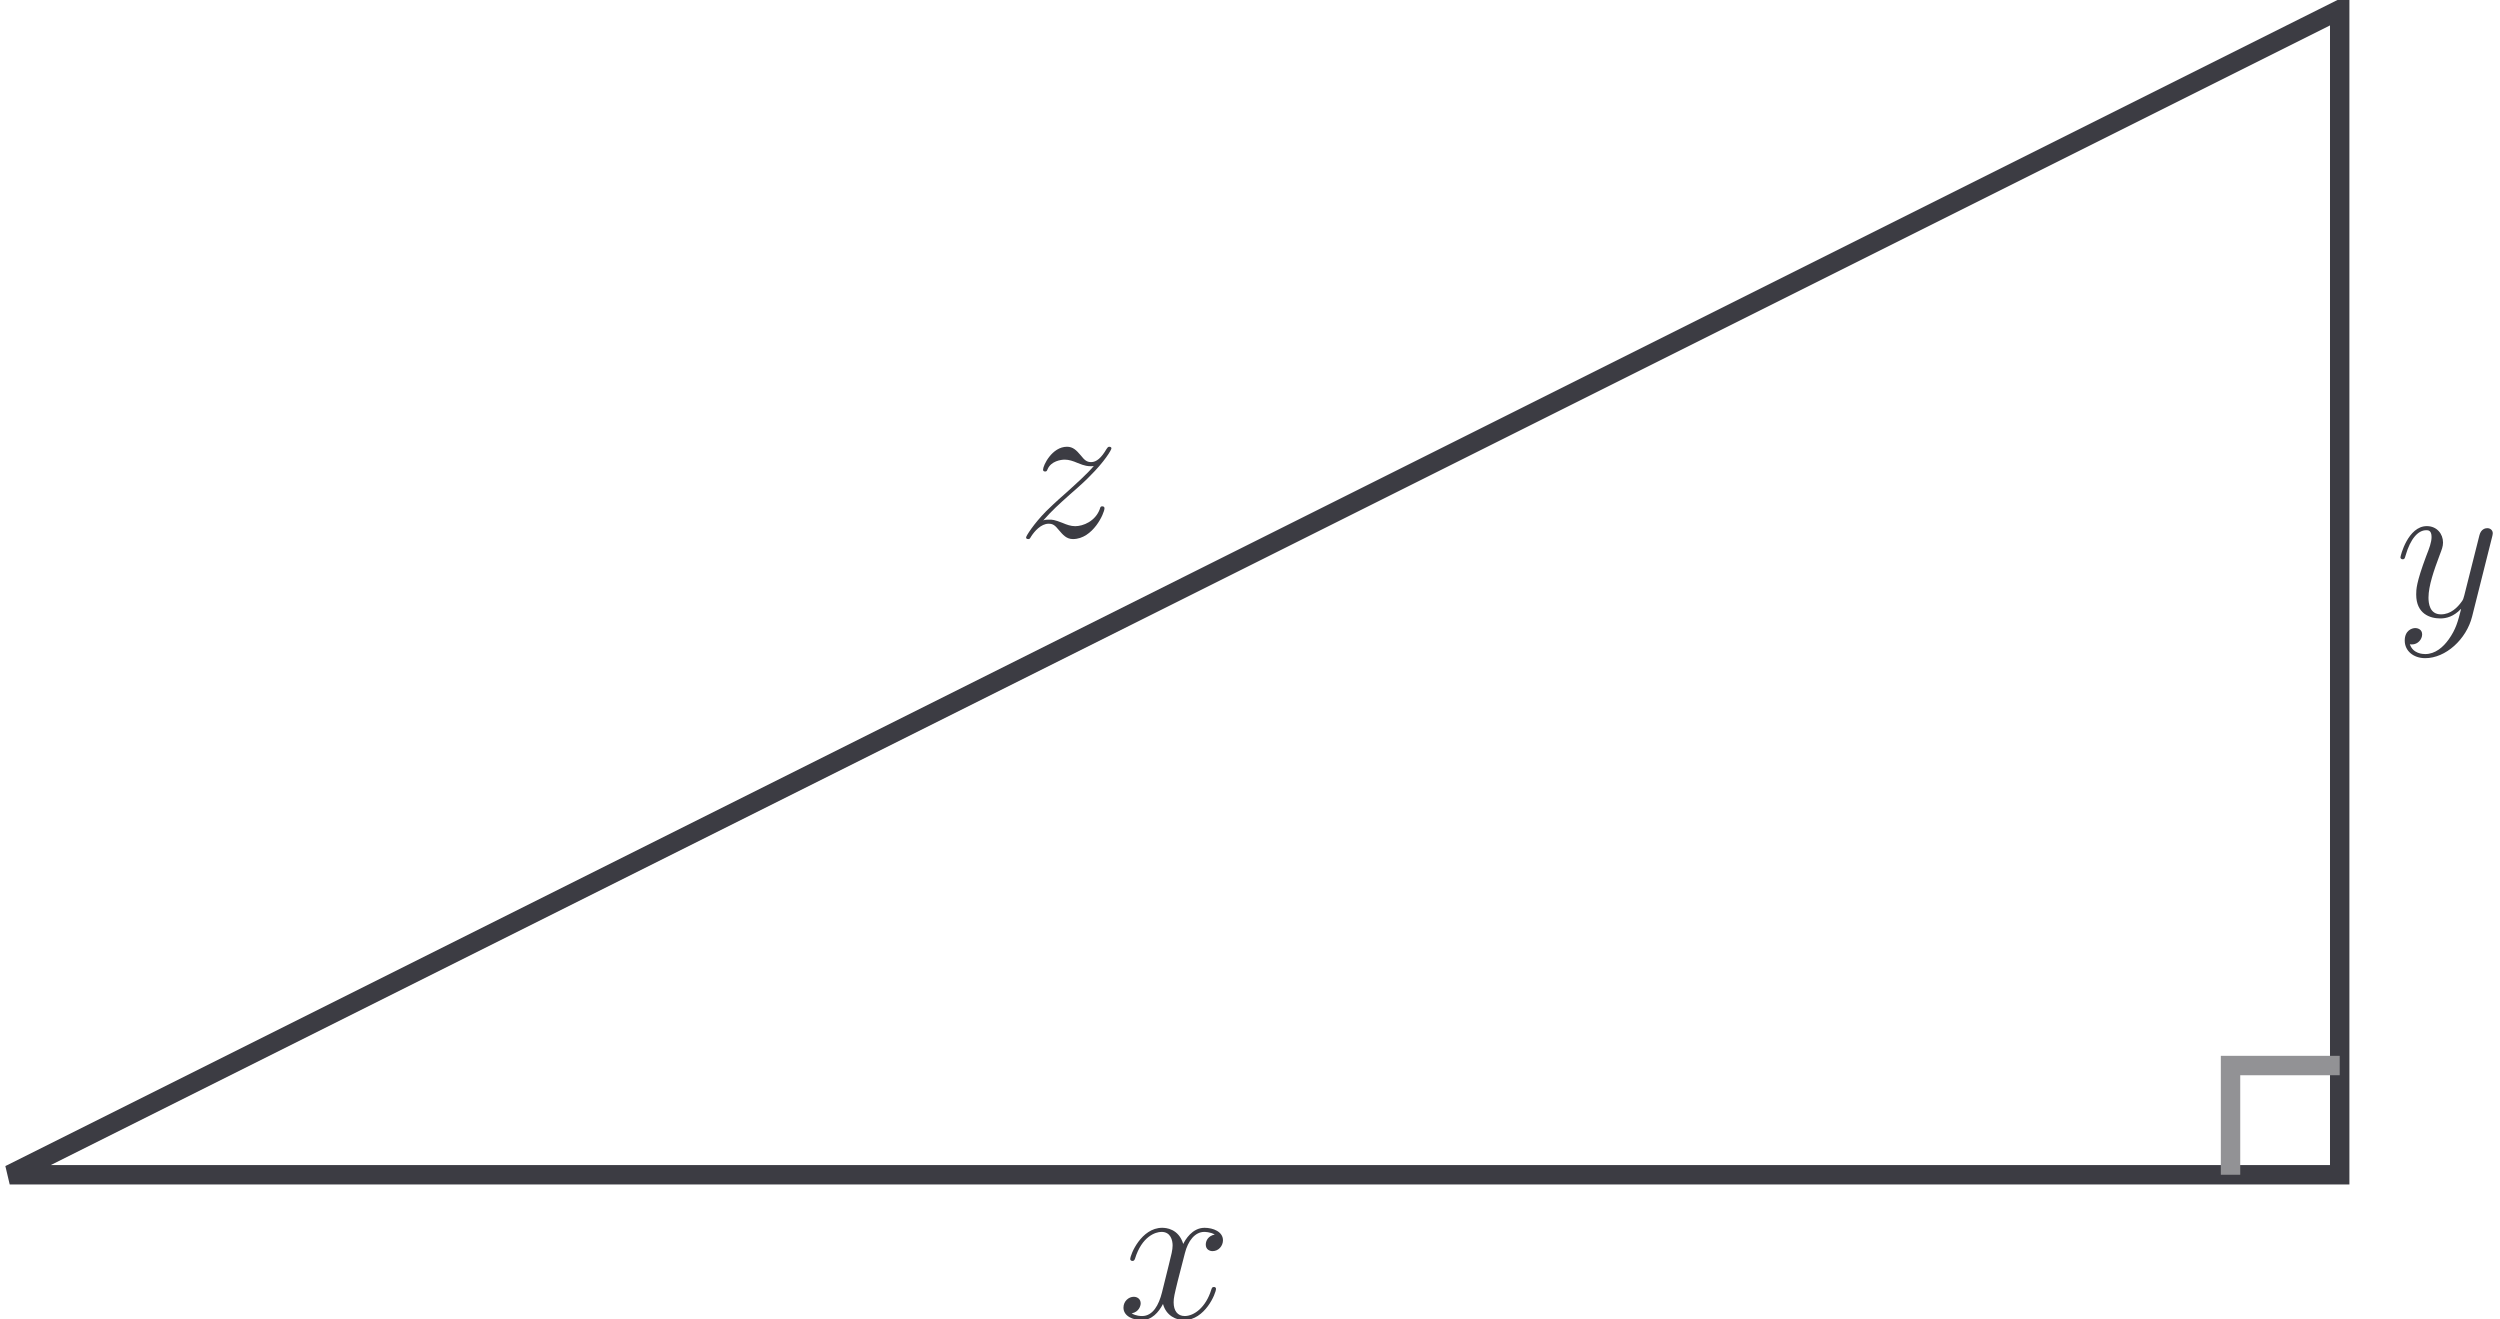
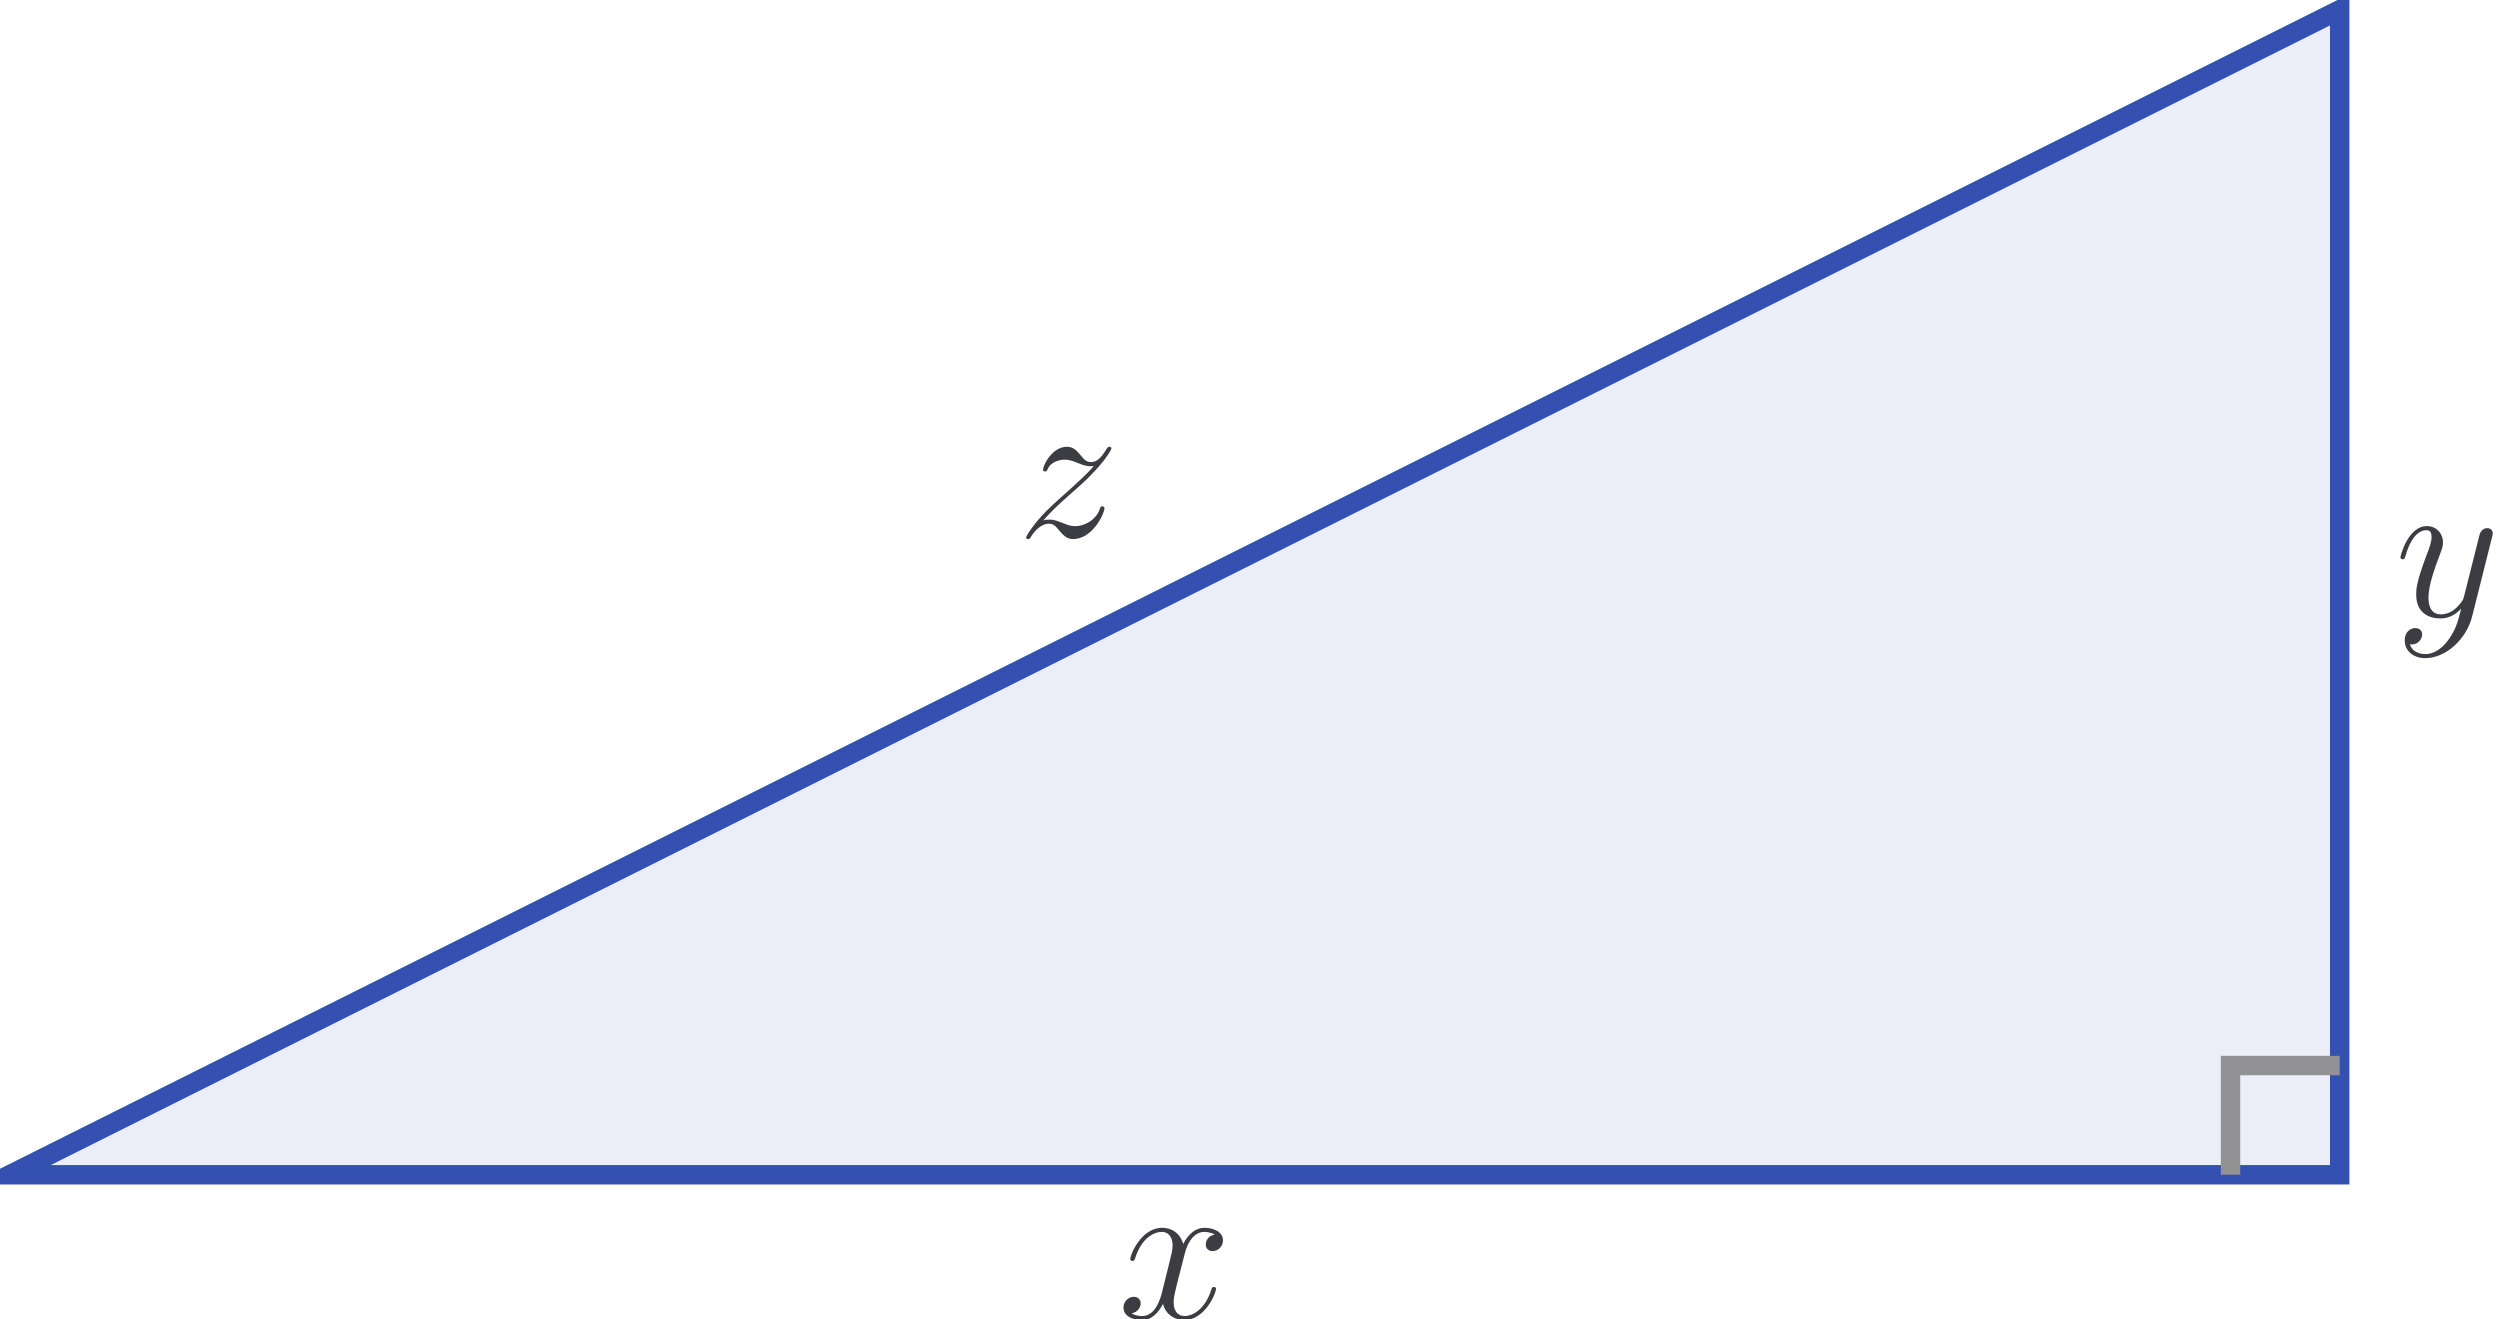
<svg xmlns="http://www.w3.org/2000/svg" xmlns:xlink="http://www.w3.org/1999/xlink" version="1.1" width="182.488pt" height="96.214pt" viewBox="-67.017 -67.021 182.488 96.214">
  <defs>
    <path id="g0-120" d="M7.173-2.137C7.173-2.212 7.113-2.271 7.024-2.271C6.889-2.271 6.874-2.197 6.829-2.077C6.426-.762 5.559-.149 4.887-.149C4.364-.149 4.08-.538 4.08-1.151C4.08-1.479 4.139-1.719 4.379-2.705L4.902-4.737C5.126-5.634 5.634-6.291 6.321-6.291C6.321-6.291 6.77-6.291 7.083-6.097C6.605-6.007 6.426-5.649 6.426-5.365C6.426-5.006 6.71-4.887 6.919-4.887C7.367-4.887 7.681-5.275 7.681-5.679C7.681-6.306 6.964-6.59 6.336-6.59C5.425-6.59 4.917-5.694 4.782-5.41C4.438-6.531 3.512-6.59 3.243-6.59C1.719-6.59 .912-4.633 .912-4.304C.912-4.244 .971-4.169 1.076-4.169C1.196-4.169 1.225-4.259 1.255-4.319C1.763-5.978 2.765-6.291 3.198-6.291C3.87-6.291 4.005-5.664 4.005-5.305C4.005-4.976 3.915-4.633 3.736-3.915L3.228-1.868C3.004-.971 2.57-.149 1.778-.149C1.704-.149 1.33-.149 1.016-.344C1.554-.448 1.674-.897 1.674-1.076C1.674-1.375 1.45-1.554 1.166-1.554C.807-1.554 .418-1.24 .418-.762C.418-.134 1.121 .149 1.763 .149C2.481 .149 2.989-.418 3.303-1.031C3.542-.149 4.289 .149 4.842 .149C6.366 .149 7.173-1.808 7.173-2.137Z" />
    <path id="g0-121" d="M7.098-5.813C7.113-5.888 7.143-5.978 7.143-6.067C7.143-6.291 6.964-6.441 6.74-6.441C6.605-6.441 6.291-6.381 6.172-5.933L5.066-1.539C4.991-1.27 4.991-1.24 4.872-1.076C4.573-.658 4.08-.149 3.362-.149C2.526-.149 2.451-.971 2.451-1.375C2.451-2.227 2.854-3.377 3.258-4.453C3.422-4.887 3.512-5.096 3.512-5.395C3.512-6.022 3.064-6.59 2.331-6.59C.956-6.59 .403-4.423 .403-4.304C.403-4.244 .463-4.169 .568-4.169C.702-4.169 .717-4.229 .777-4.438C1.136-5.694 1.704-6.291 2.286-6.291C2.421-6.291 2.675-6.291 2.675-5.798C2.675-5.41 2.511-4.976 2.286-4.408C1.554-2.451 1.554-1.958 1.554-1.599C1.554-.179 2.57 .149 3.318 .149C3.751 .149 4.289 .015 4.812-.538L4.827-.523C4.603 .359 4.453 .941 3.93 1.674C3.527 2.242 2.944 2.75 2.212 2.75C2.032 2.75 1.315 2.72 1.091 2.032C1.136 2.047 1.24 2.047 1.24 2.047C1.689 2.047 1.988 1.659 1.988 1.315S1.704 .852 1.479 .852C1.24 .852 .717 1.031 .717 1.763C.717 2.526 1.36 3.049 2.212 3.049C3.706 3.049 5.215 1.674 5.634 .015L7.098-5.813Z" />
    <path id="g0-122" d="M6.366-2.092C6.366-2.152 6.351-2.242 6.202-2.242C6.082-2.242 6.067-2.182 6.022-2.032C5.694-1.151 4.812-.792 4.229-.792C3.915-.792 3.616-.897 3.303-1.031C2.705-1.27 2.54-1.27 2.346-1.27C2.197-1.27 2.032-1.27 1.898-1.21C2.54-1.943 3.064-2.406 3.811-3.078C4.707-3.856 5.096-4.229 5.305-4.453C6.351-5.484 6.874-6.351 6.874-6.471S6.725-6.59 6.725-6.59C6.62-6.59 6.59-6.531 6.516-6.426C6.142-5.783 5.783-5.469 5.395-5.469C5.081-5.469 4.917-5.604 4.633-5.963C4.319-6.336 4.065-6.59 3.631-6.59C2.54-6.59 1.883-5.23 1.883-4.917C1.883-4.872 1.898-4.782 2.032-4.782C2.152-4.782 2.167-4.842 2.212-4.946C2.466-5.544 3.183-5.649 3.467-5.649C3.781-5.649 4.08-5.544 4.394-5.41C4.961-5.171 5.2-5.171 5.35-5.171C5.455-5.171 5.514-5.171 5.589-5.186C5.096-4.603 4.289-3.885 3.616-3.273C2.66-2.436 2.406-2.167 2.107-1.883C1.196-.956 .643-.075 .643 .03C.643 .12 .717 .149 .807 .149S.912 .134 1.016-.045C1.255-.418 1.733-.971 2.286-.971C2.6-.971 2.75-.867 3.049-.493C3.333-.164 3.587 .149 4.065 .149C5.529 .149 6.366-1.748 6.366-2.092Z" />
  </defs>
  <g id="page1">
-     <path d="M-66.309 18.73H103.77V-66.312Z" stroke="#3c3c43" fill="none" stroke-width="1.417" />
+     <path d="M-66.309 18.73H103.77V-66.312Z" fill="#3451b2" fill-opacity=".1" />
+     <path d="M-66.309 18.73H103.77V-66.312Z" stroke="#3451b2" fill="none" stroke-width="1.417" stroke-miterlimit="10" />
    <g fill="#3c3c43" transform="matrix(1 0 0 1 80.8828 10.4635)">
      <use x="-66.31" y="18.729" xlink:href="#g0-120" />
    </g>
    <g fill="#3c3c43" transform="matrix(1 0 0 1 174.11 -40.7559)">
      <use x="-66.31" y="18.729" xlink:href="#g0-121" />
    </g>
    <g fill="#3c3c43" transform="matrix(1 0 0 1 73.54785 -46.5494)">
      <use x="-66.31" y="18.729" xlink:href="#g0-122" />
    </g>
    <path d="M95.801 18.73V10.758H103.77" stroke="#929295" fill="none" stroke-width="1.417" stroke-miterlimit="10" />
  </g>
</svg>
